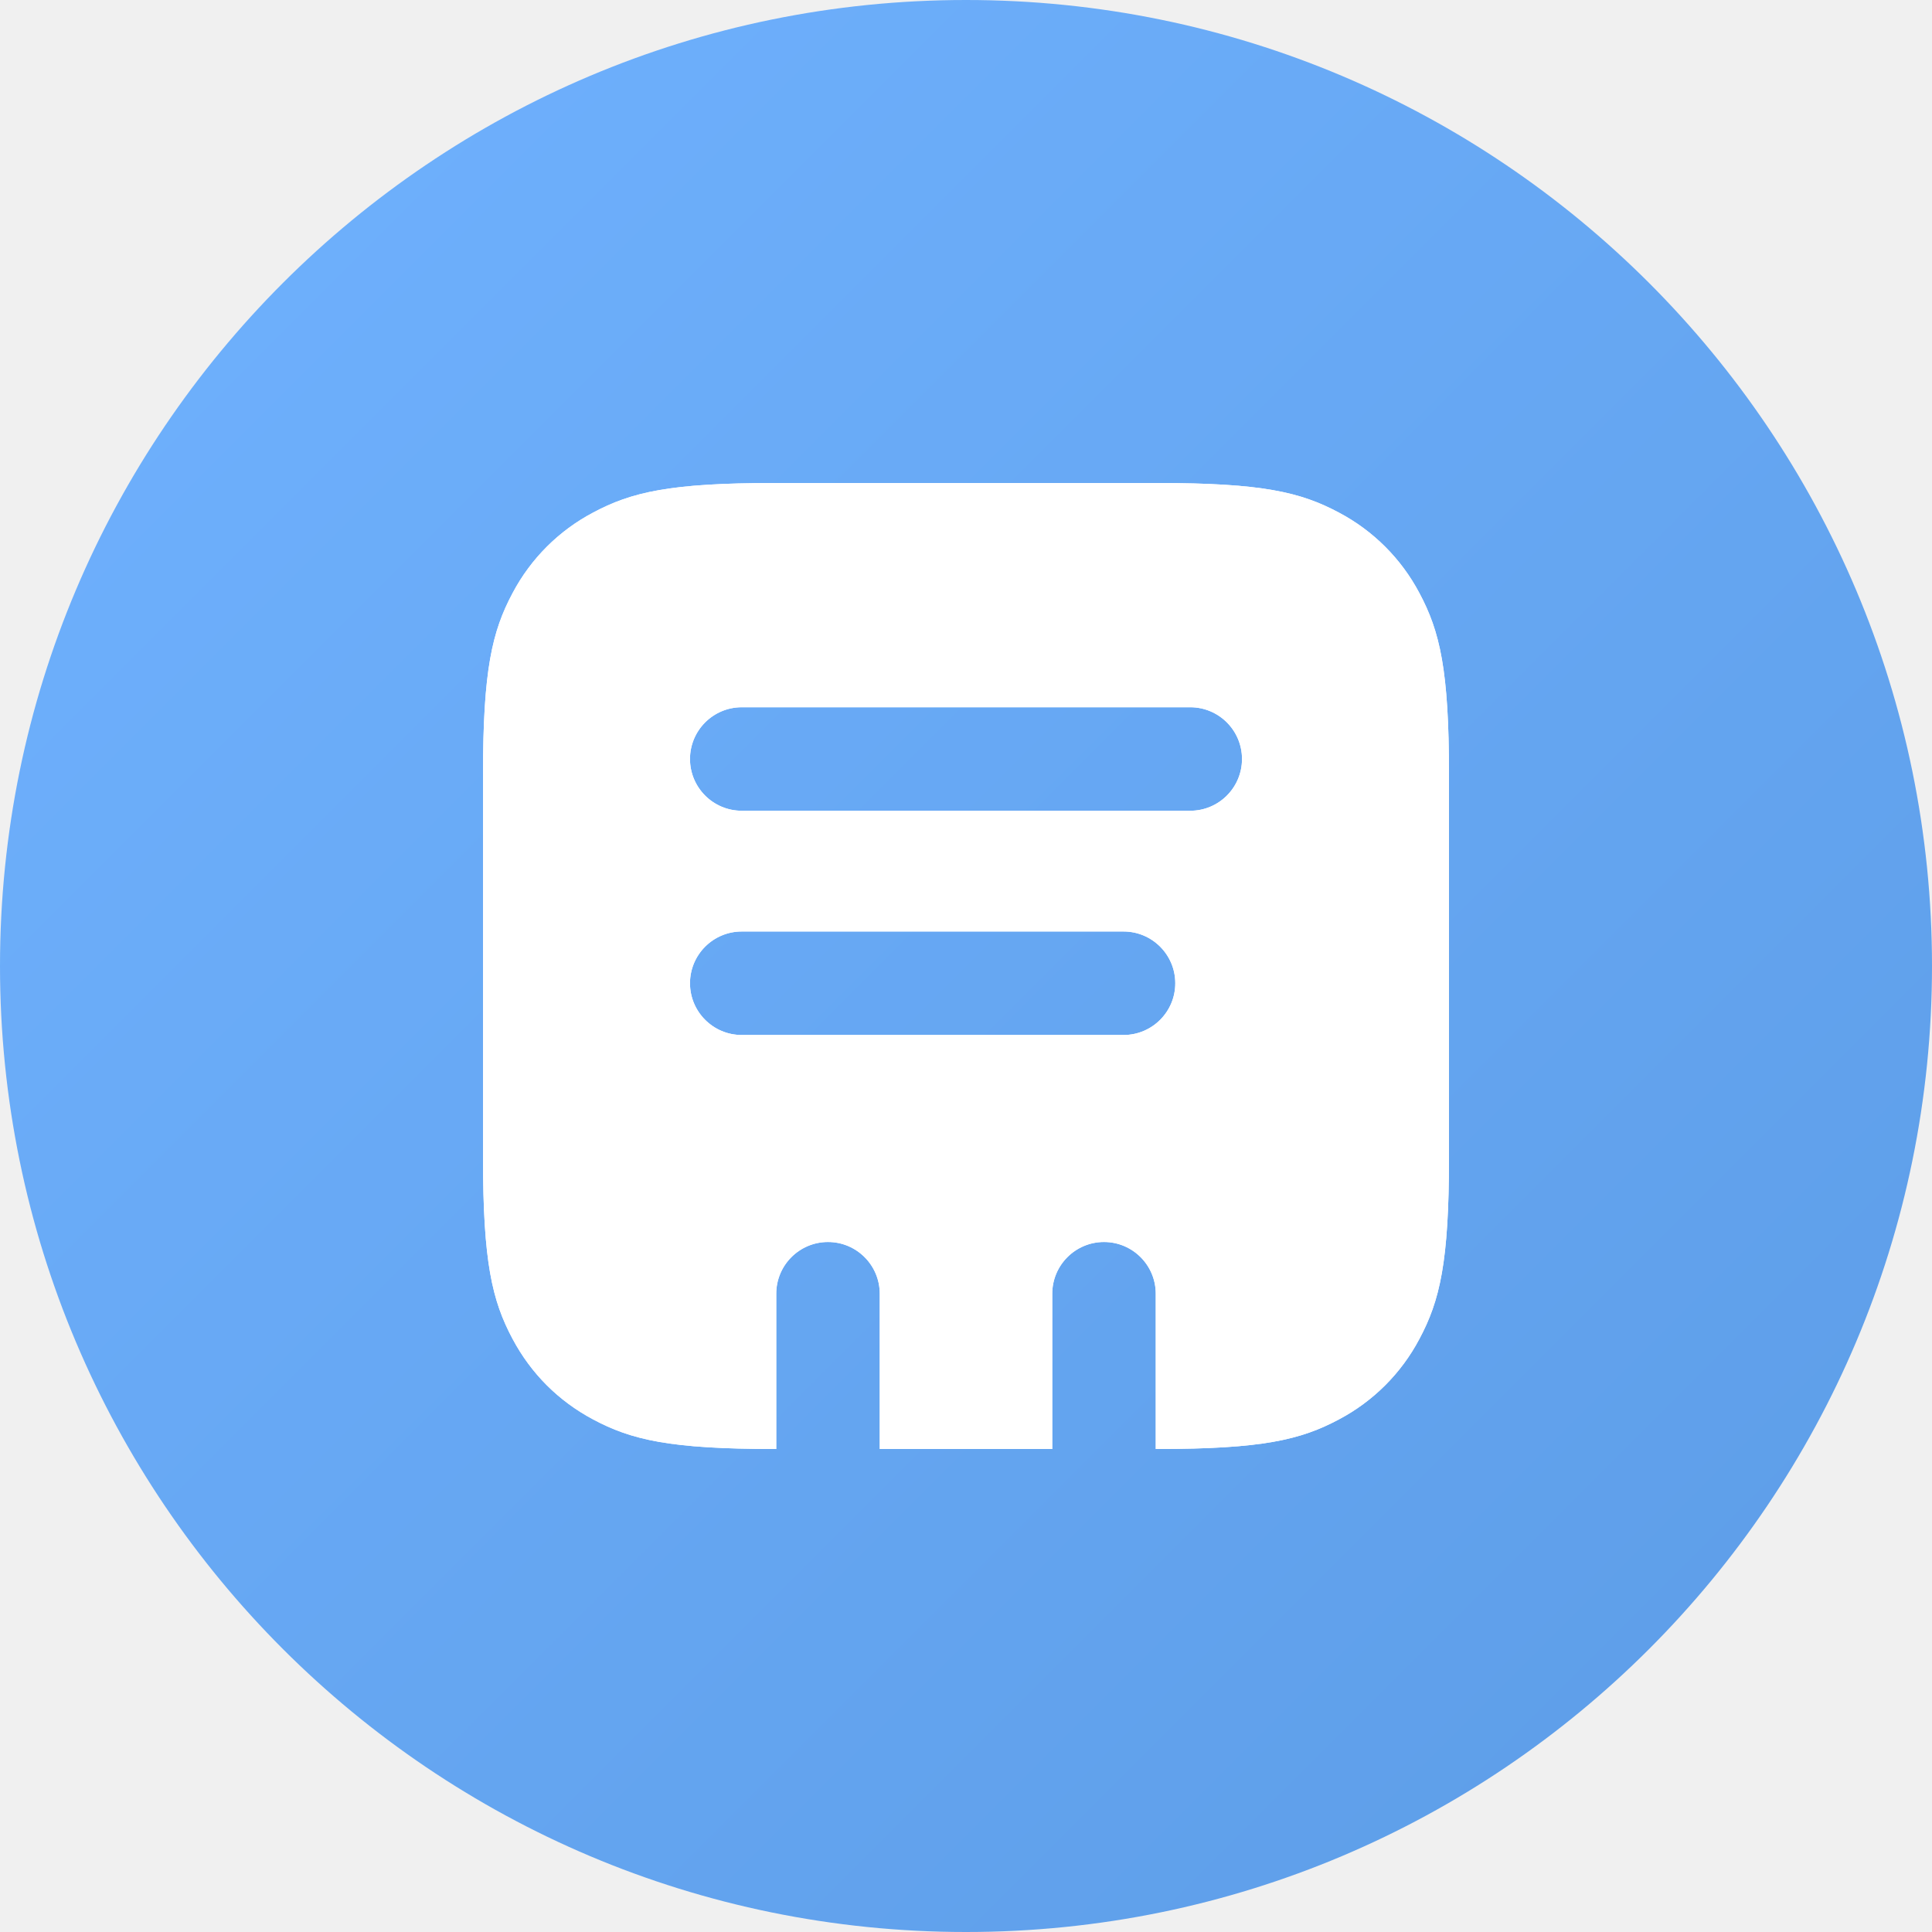
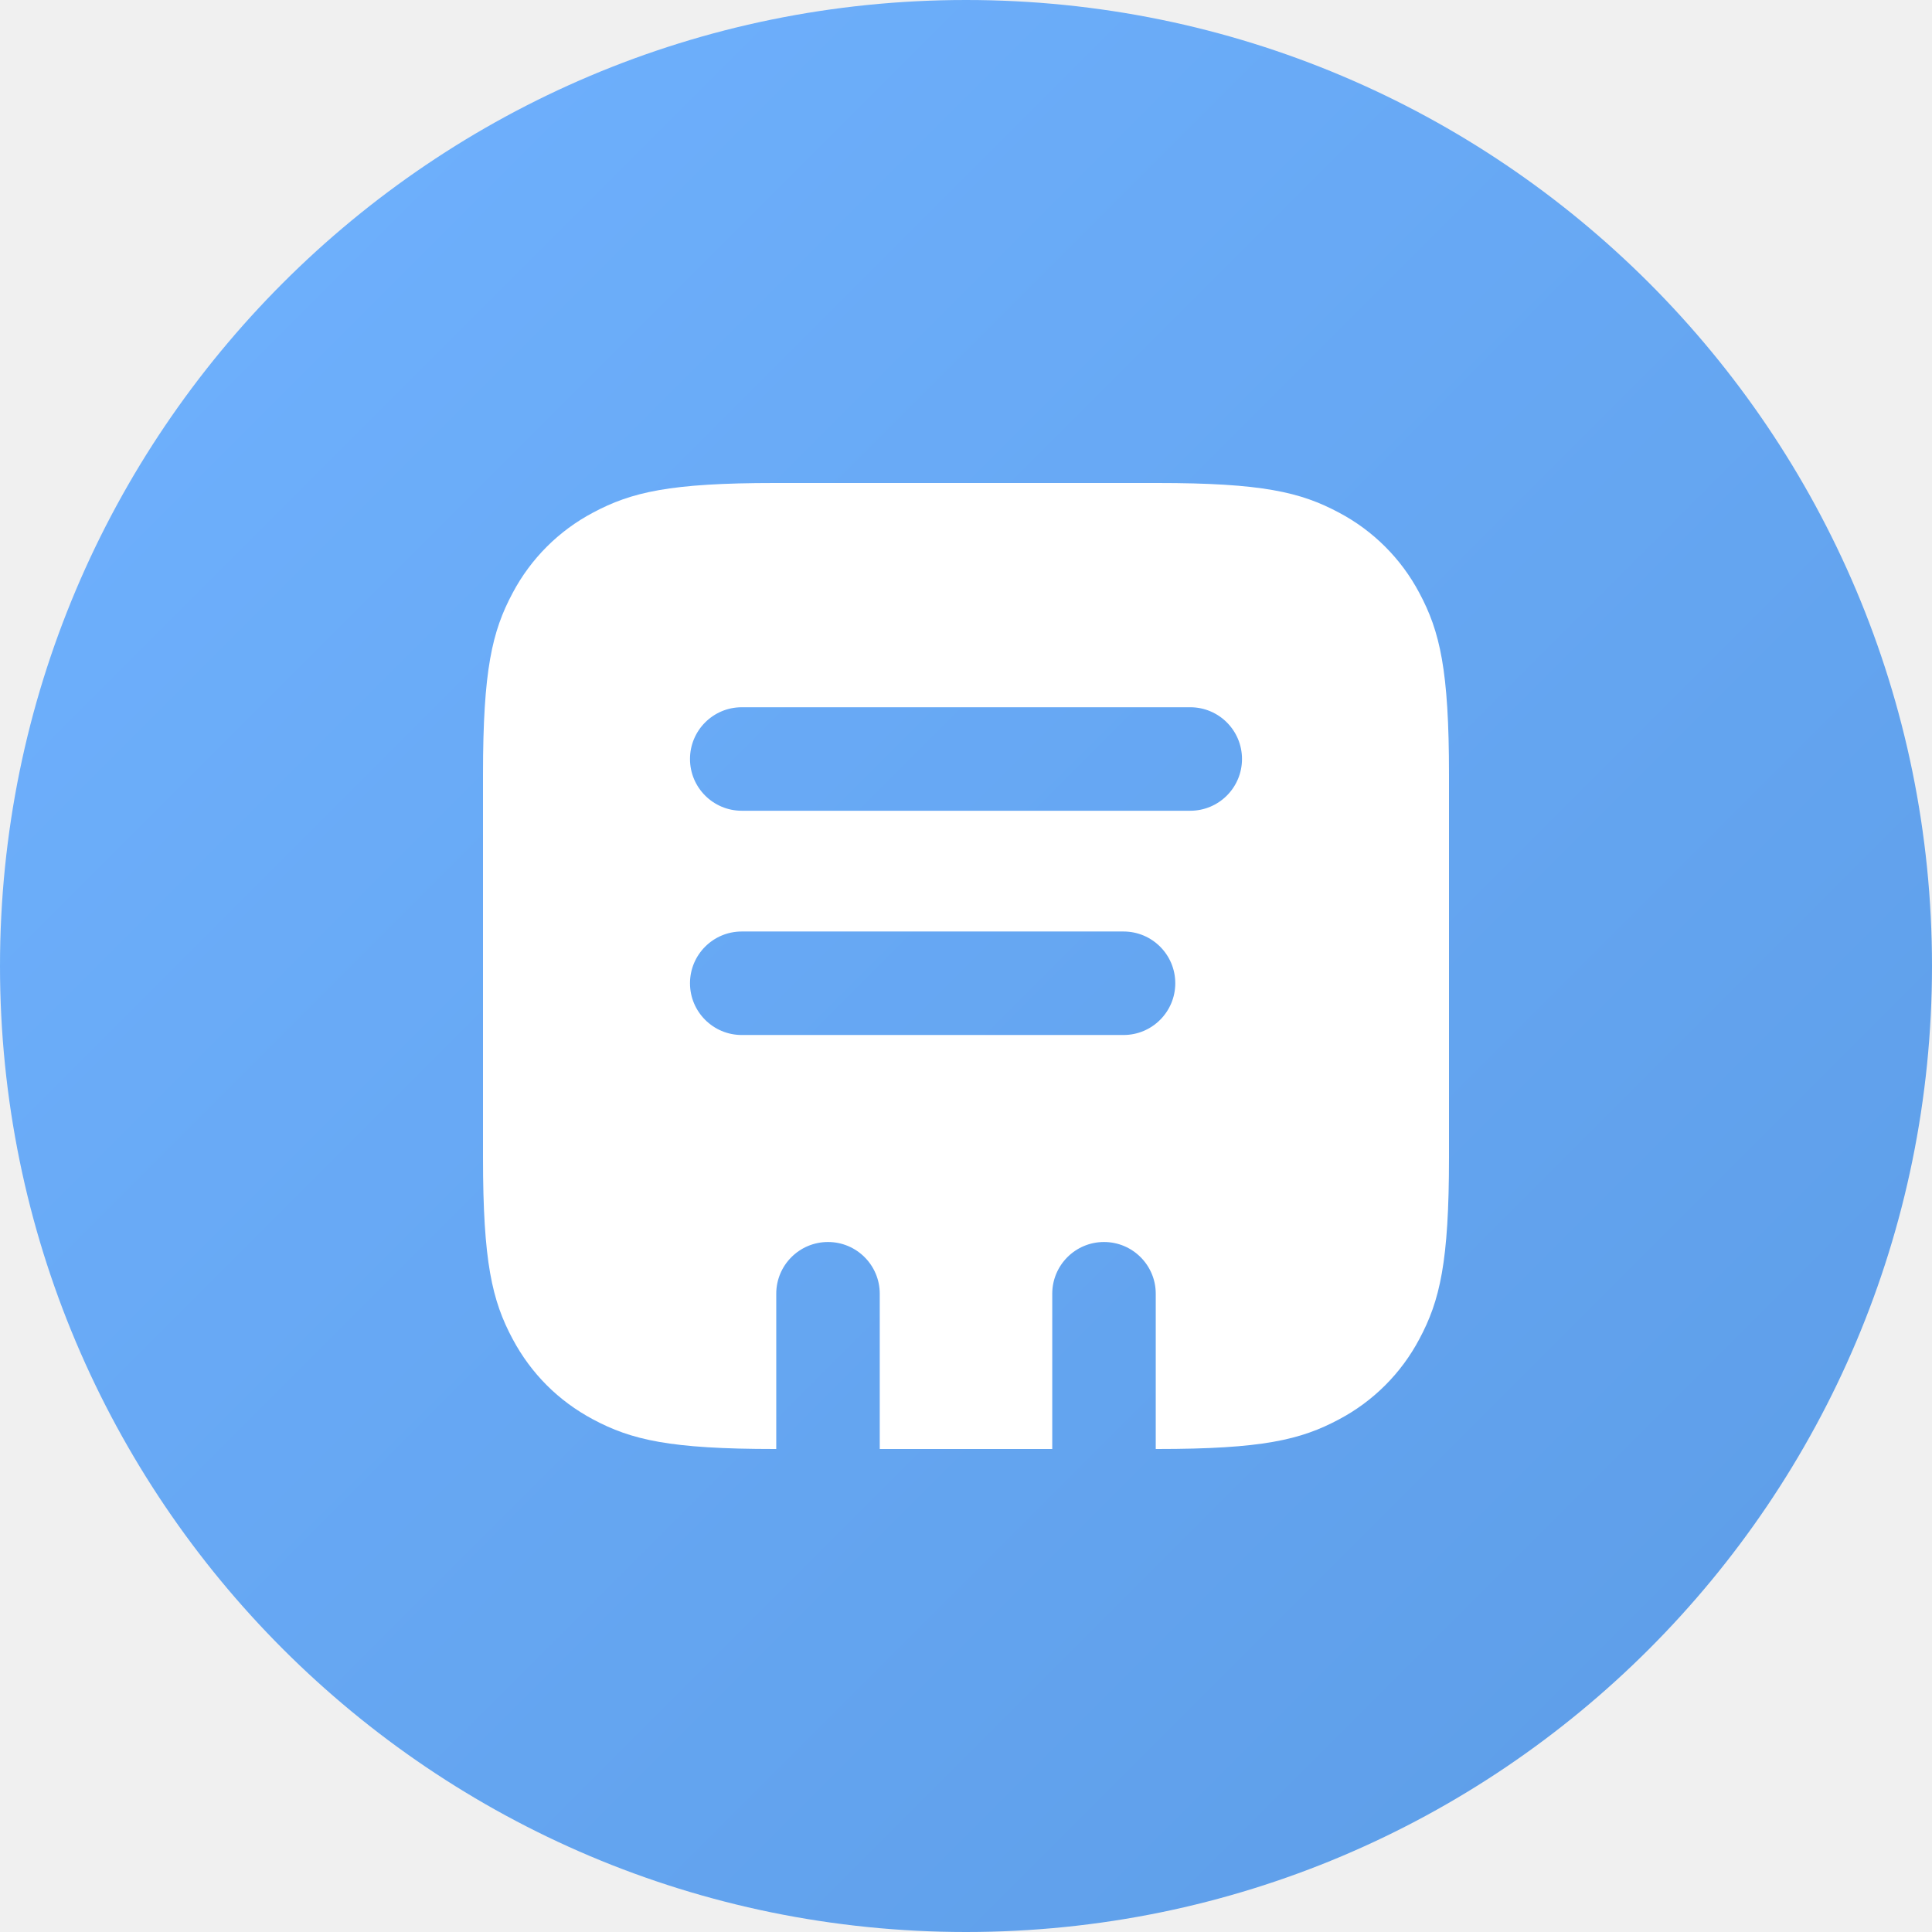
<svg xmlns="http://www.w3.org/2000/svg" fill="none" height="28" width="28">
  <linearGradient id="a" gradientUnits="userSpaceOnUse" x1="-14" x2="14" y1="14" y2="42">
    <stop offset="0" stop-color="#70b2ff" />
    <stop offset="1" stop-color="#5c9ce6" />
  </linearGradient>
  <path d="M0 14C0 6.268 6.268 0 14 0s14 6.268 14 14-6.268 14-14 14S0 21.732 0 14z" fill="url(#a)" />
  <g clip-rule="evenodd" fill="#fff" fill-rule="evenodd">
    <path d="M11.227 7c-1.517 0-2.077.132-2.634.43A2.795 2.795 0 007.43 8.593C7.132 9.15 7 9.71 7 11.227v5.546c0 1.517.132 2.077.43 2.634.268.501.662.895 1.163 1.163.557.298 1.117.43 2.634.43h.023v-2.25a.75.75 0 011.5 0V21h2.5v-2.25a.75.75 0 011.5 0V21h.023c1.517 0 2.077-.132 2.634-.43a2.795 2.795 0 001.163-1.163c.298-.557.43-1.117.43-2.634v-5.546c0-1.517-.132-2.077-.43-2.634a2.795 2.795 0 00-1.163-1.163C18.85 7.132 18.29 7 16.773 7zM10 14.25a.75.75 0 01.75-.75h5.533a.75.75 0 110 1.5H10.75a.75.75 0 01-.75-.75zm.75-4a.75.75 0 100 1.5h6.5a.75.75 0 000-1.5z" />
-     <path d="M11.227 7c-1.517 0-2.077.132-2.634.43A2.795 2.795 0 007.43 8.593C7.132 9.15 7 9.71 7 11.227v5.546c0 1.517.132 2.077.43 2.634.268.501.662.895 1.163 1.163.557.298 1.117.43 2.634.43h.023v-2.25a.75.75 0 011.5 0V21h2.5v-2.25a.75.75 0 011.5 0V21h.023c1.517 0 2.077-.132 2.634-.43a2.795 2.795 0 001.163-1.163c.298-.557.43-1.117.43-2.634v-5.546c0-1.517-.132-2.077-.43-2.634a2.795 2.795 0 00-1.163-1.163C18.85 7.132 18.29 7 16.773 7zM10 14.25a.75.75 0 01.75-.75h5.533a.75.75 0 110 1.5H10.75a.75.75 0 01-.75-.75zm.75-4a.75.75 0 100 1.5h6.5a.75.75 0 000-1.5z" />
  </g>
</svg>
